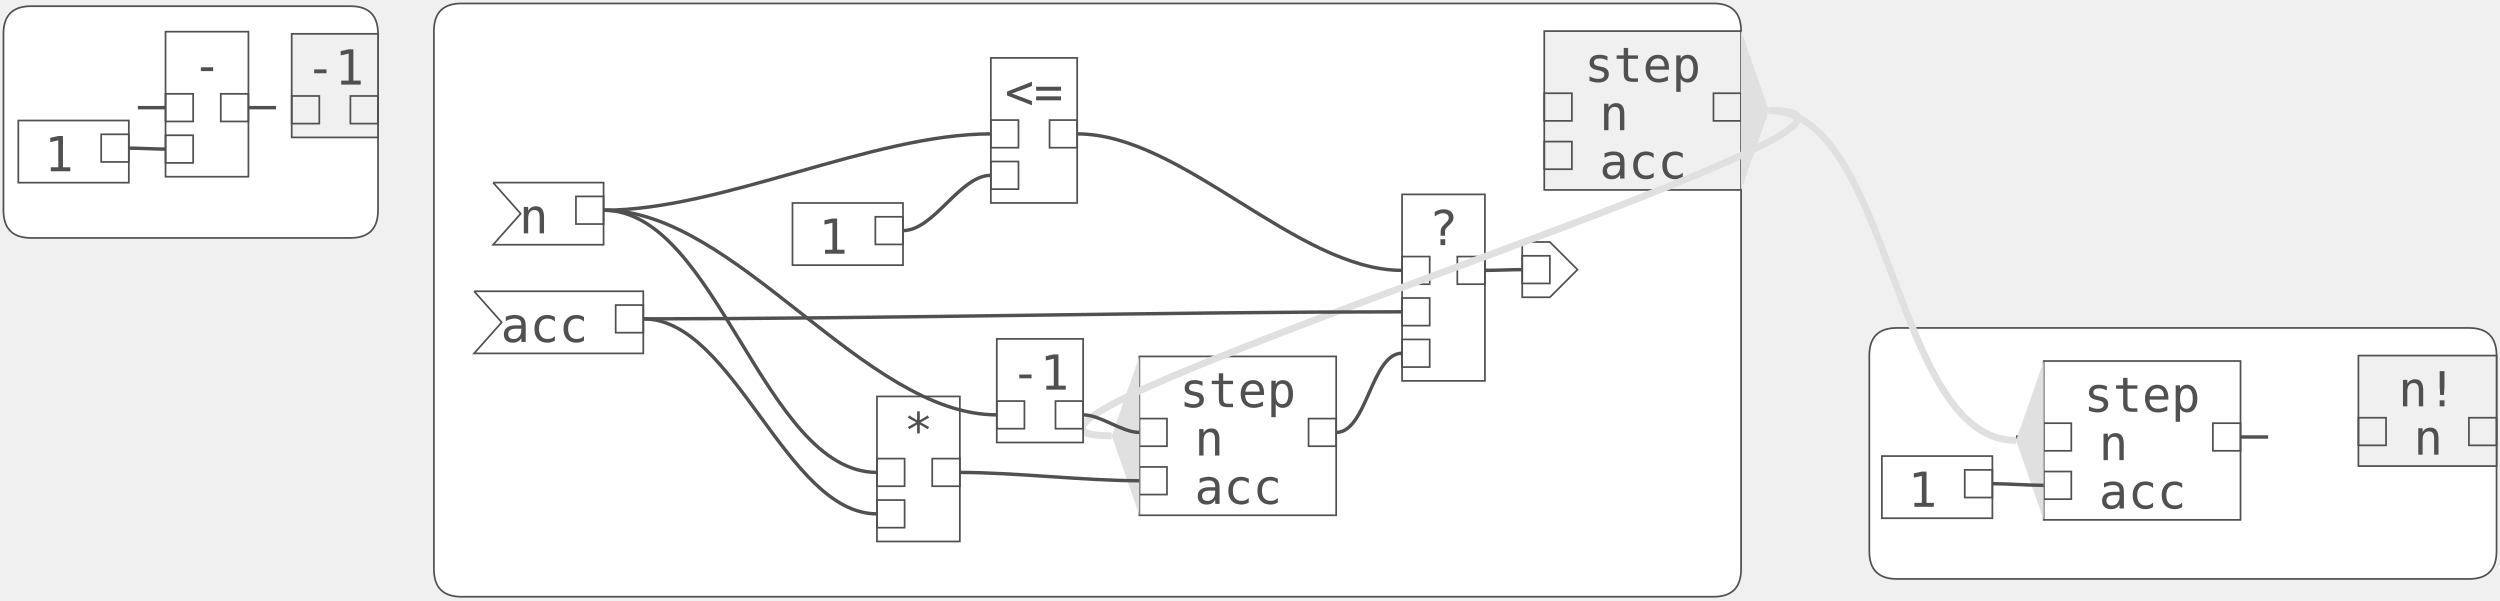
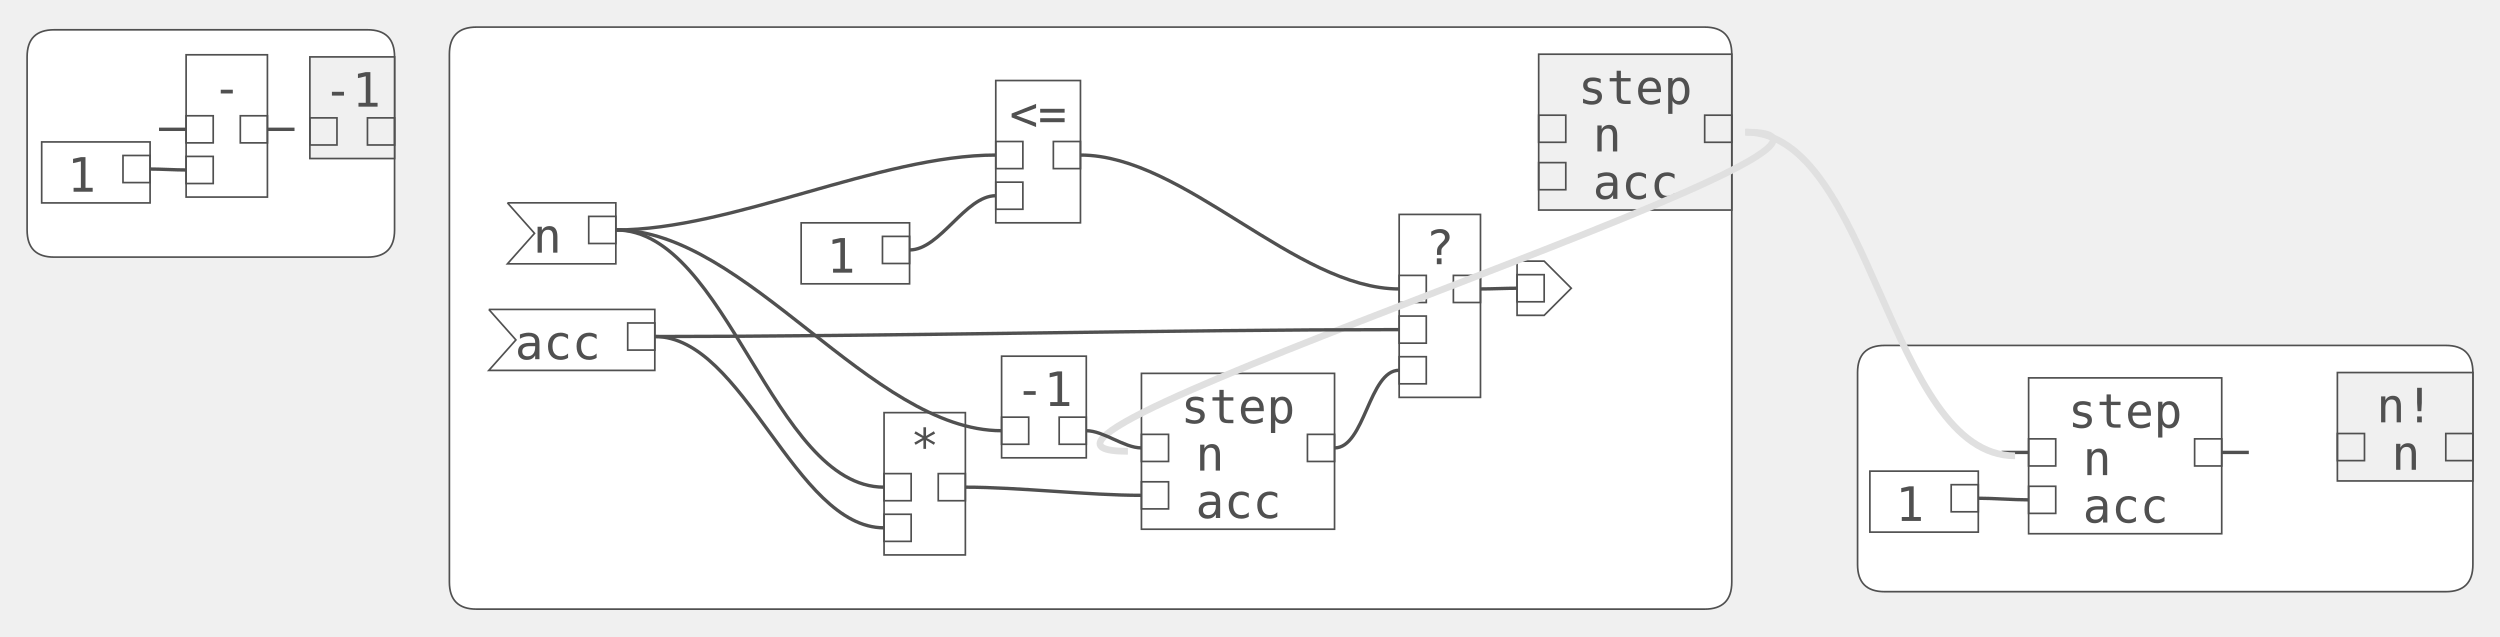
- <svg xmlns="http://www.w3.org/2000/svg" version="1.1" width="723.94" height="173.802">
+ <svg xmlns="http://www.w3.org/2000/svg" version="1.1" width="737.94" height="187.802">
  <defs />
-   <g transform="translate(-278.9304,-178.0188)">
+   <g transform="translate(-271.9304,-171.0188)">
    <g>
      <path fill="white" stroke="#505050" paint-order="fill stroke markers" d=" M 404.581 187.019 L 404.581 342.82 Q 404.581 350.82 412.581 350.82 L 775.11 350.82 Q 783.11 350.82 783.11 342.82 L 783.11 187.019 Q 783.11 179.019 775.11 179.019 L 412.581 179.019 Q 404.581 179.019 404.581 187.019" stroke-miterlimit="10" stroke-width="0.5" stroke-dasharray="" />
      <path fill="#F0F0F0" stroke="#505050" paint-order="fill stroke markers" d=" M 726.11 187.019 L 783.11 187.019 L 783.11 233.019 L 726.11 233.019 L 726.11 187.019 Z" stroke-miterlimit="10" stroke-width="0.5" stroke-dasharray="" />
      <path fill="none" stroke="none" />
      <text fill="#505050" stroke="none" font-family="monospace" font-size="14px" font-style="normal" font-weight="normal" text-decoration="normal" x="754.61" y="205.019" text-anchor="middle" dominant-baseline="text-after-edge">step</text>
      <path fill="none" stroke="#505050" paint-order="fill stroke markers" d=" M 726.11 205.019 L 734.11 205.019 L 734.11 213.019 L 726.11 213.019 L 726.11 205.019 Z" stroke-miterlimit="10" stroke-width="0.5" stroke-dasharray="" />
      <text fill="#505050" stroke="none" font-family="monospace" font-size="14px" font-style="normal" font-weight="normal" text-decoration="normal" x="742.11" y="219.019" text-anchor="start" dominant-baseline="text-after-edge">n</text>
      <path fill="none" stroke="#505050" paint-order="fill stroke markers" d=" M 726.11 219.019 L 734.11 219.019 L 734.11 227.019 L 726.11 227.019 L 726.11 219.019 Z" stroke-miterlimit="10" stroke-width="0.5" stroke-dasharray="" />
      <text fill="#505050" stroke="none" font-family="monospace" font-size="14px" font-style="normal" font-weight="normal" text-decoration="normal" x="742.11" y="233.019" text-anchor="start" dominant-baseline="text-after-edge">acc</text>
      <path fill="none" stroke="#505050" paint-order="fill stroke markers" d=" M 775.11 205.019 L 783.11 205.019 L 783.11 213.019 L 775.11 213.019 L 775.11 205.019 Z" stroke-miterlimit="10" stroke-width="0.5" stroke-dasharray="" />
      <path fill="white" stroke="#505050" paint-order="fill stroke markers" d=" M 684.934 234.311 L 708.934 234.311 L 708.934 288.311 L 684.934 288.311 L 684.934 234.311 Z" stroke-miterlimit="10" stroke-width="0.5" stroke-dasharray="" />
      <path fill="#F0F0F0" stroke="none" paint-order="stroke fill markers" d="" />
      <path fill="none" stroke="none" />
      <text fill="#505050" stroke="none" font-family="monospace" font-size="14px" font-style="normal" font-weight="normal" text-decoration="normal" x="696.934" y="252.311" text-anchor="middle" dominant-baseline="text-after-edge">?</text>
      <path fill="none" stroke="#505050" paint-order="fill stroke markers" d=" M 684.934 252.311 L 692.934 252.311 L 692.934 260.311 L 684.934 260.311 L 684.934 252.311 Z" stroke-miterlimit="10" stroke-width="0.5" stroke-dasharray="" />
      <path fill="none" stroke="#505050" paint-order="fill stroke markers" d=" M 684.934 264.311 L 692.934 264.311 L 692.934 272.311 L 684.934 272.311 L 684.934 264.311 Z" stroke-miterlimit="10" stroke-width="0.5" stroke-dasharray="" />
      <path fill="none" stroke="#505050" paint-order="fill stroke markers" d=" M 684.934 276.311 L 692.934 276.311 L 692.934 284.311 L 684.934 284.311 L 684.934 276.311 Z" stroke-miterlimit="10" stroke-width="0.5" stroke-dasharray="" />
      <path fill="none" stroke="#505050" paint-order="fill stroke markers" d=" M 700.934 252.311 L 708.934 252.311 L 708.934 260.311 L 700.934 260.311 L 700.934 252.311 Z" stroke-miterlimit="10" stroke-width="0.5" stroke-dasharray="" />
      <path fill="white" stroke="#505050" paint-order="fill stroke markers" d=" M 719.733 248.098 L 727.733 248.098 L 735.733 256.098 L 727.733 264.098 L 719.733 264.098 L 719.733 248.098" stroke-miterlimit="10" stroke-width="0.5" stroke-dasharray="" />
      <path fill="none" stroke="none" />
      <path fill="none" stroke="#505050" paint-order="fill stroke markers" d=" M 719.733 252.098 L 727.733 252.098 L 727.733 260.098 L 719.733 260.098 L 719.733 252.098 Z" stroke-miterlimit="10" stroke-width="0.5" stroke-dasharray="" />
      <path fill="white" stroke="#505050" paint-order="fill stroke markers" d=" M 532.882 292.82 L 556.882 292.82 L 556.882 334.82 L 532.882 334.82 L 532.882 292.82 Z" stroke-miterlimit="10" stroke-width="0.5" stroke-dasharray="" />
      <path fill="#F0F0F0" stroke="none" paint-order="stroke fill markers" d="" />
      <path fill="none" stroke="none" />
      <text fill="#505050" stroke="none" font-family="monospace" font-size="14px" font-style="normal" font-weight="normal" text-decoration="normal" x="544.882" y="310.82" text-anchor="middle" dominant-baseline="text-after-edge">*</text>
      <path fill="none" stroke="#505050" paint-order="fill stroke markers" d=" M 532.882 310.82 L 540.882 310.82 L 540.882 318.82 L 532.882 318.82 L 532.882 310.82 Z" stroke-miterlimit="10" stroke-width="0.5" stroke-dasharray="" />
      <path fill="none" stroke="#505050" paint-order="fill stroke markers" d=" M 532.882 322.82 L 540.882 322.82 L 540.882 330.82 L 532.882 330.82 L 532.882 322.82 Z" stroke-miterlimit="10" stroke-width="0.5" stroke-dasharray="" />
      <path fill="none" stroke="#505050" paint-order="fill stroke markers" d=" M 548.882 310.82 L 556.882 310.82 L 556.882 318.82 L 548.882 318.82 L 548.882 310.82 Z" stroke-miterlimit="10" stroke-width="0.5" stroke-dasharray="" />
      <path fill="white" stroke="#505050" paint-order="fill stroke markers" d=" M 416.214 262.355 L 465.214 262.355 L 465.214 280.355 L 416.214 280.355 L 424.214 271.355 L 416.214 262.355" stroke-miterlimit="10" stroke-width="0.5" stroke-dasharray="" />
      <path fill="none" stroke="none" />
      <path fill="none" stroke="#505050" paint-order="fill stroke markers" d=" M 457.214 266.355 L 465.214 266.355 L 465.214 274.355 L 457.214 274.355 L 457.214 266.355 Z" stroke-miterlimit="10" stroke-width="0.5" stroke-dasharray="" />
      <text fill="#505050" stroke="none" font-family="monospace" font-size="14px" font-style="normal" font-weight="normal" text-decoration="normal" x="449.214" y="280.355" text-anchor="end" dominant-baseline="text-after-edge">acc</text>
      <path fill="white" stroke="#505050" paint-order="fill stroke markers" d=" M 421.71 230.894 L 453.71 230.894 L 453.71 248.894 L 421.71 248.894 L 429.71 239.894 L 421.71 230.894" stroke-miterlimit="10" stroke-width="0.5" stroke-dasharray="" />
      <path fill="none" stroke="none" />
      <path fill="none" stroke="#505050" paint-order="fill stroke markers" d=" M 445.71 234.894 L 453.71 234.894 L 453.71 242.894 L 445.71 242.894 L 445.71 234.894 Z" stroke-miterlimit="10" stroke-width="0.5" stroke-dasharray="" />
      <text fill="#505050" stroke="none" font-family="monospace" font-size="14px" font-style="normal" font-weight="normal" text-decoration="normal" x="437.71" y="248.894" text-anchor="end" dominant-baseline="text-after-edge">n</text>
      <path fill="white" stroke="#505050" paint-order="fill stroke markers" d=" M 565.856 194.788 L 590.856 194.788 L 590.856 236.788 L 565.856 236.788 L 565.856 194.788 Z" stroke-miterlimit="10" stroke-width="0.5" stroke-dasharray="" />
      <path fill="#F0F0F0" stroke="none" paint-order="stroke fill markers" d="" />
      <path fill="none" stroke="none" />
      <text fill="#505050" stroke="none" font-family="monospace" font-size="14px" font-style="normal" font-weight="normal" text-decoration="normal" x="578.356" y="212.788" text-anchor="middle" dominant-baseline="text-after-edge">&lt;=</text>
      <path fill="none" stroke="#505050" paint-order="fill stroke markers" d=" M 565.856 212.788 L 573.856 212.788 L 573.856 220.788 L 565.856 220.788 L 565.856 212.788 Z" stroke-miterlimit="10" stroke-width="0.5" stroke-dasharray="" />
      <path fill="none" stroke="#505050" paint-order="fill stroke markers" d=" M 565.856 224.788 L 573.856 224.788 L 573.856 232.788 L 565.856 232.788 L 565.856 224.788 Z" stroke-miterlimit="10" stroke-width="0.5" stroke-dasharray="" />
      <path fill="none" stroke="#505050" paint-order="fill stroke markers" d=" M 582.856 212.788 L 590.856 212.788 L 590.856 220.788 L 582.856 220.788 L 582.856 212.788 Z" stroke-miterlimit="10" stroke-width="0.5" stroke-dasharray="" />
      <path fill="white" stroke="#505050" paint-order="fill stroke markers" d=" M 508.413 236.797 L 540.413 236.797 L 540.413 254.797 L 508.413 254.797 L 508.413 236.797 Z" stroke-miterlimit="10" stroke-width="0.5" stroke-dasharray="" />
      <path fill="#F0F0F0" stroke="none" paint-order="stroke fill markers" d="" />
      <path fill="none" stroke="none" />
      <path fill="none" stroke="#505050" paint-order="fill stroke markers" d=" M 532.413 240.797 L 540.413 240.797 L 540.413 248.797 L 532.413 248.797 L 532.413 240.797 Z" stroke-miterlimit="10" stroke-width="0.5" stroke-dasharray="" />
      <text fill="#505050" stroke="none" font-family="monospace" font-size="14px" font-style="normal" font-weight="normal" text-decoration="normal" x="524.413" y="254.797" text-anchor="end" dominant-baseline="text-after-edge">1</text>
      <path fill="white" stroke="#505050" paint-order="fill stroke markers" d=" M 608.857 281.232 L 665.857 281.232 L 665.857 327.232 L 608.857 327.232 L 608.857 281.232 Z" stroke-miterlimit="10" stroke-width="0.5" stroke-dasharray="" />
      <path fill="#F0F0F0" stroke="none" paint-order="stroke fill markers" d="" />
      <path fill="none" stroke="none" />
      <text fill="#505050" stroke="none" font-family="monospace" font-size="14px" font-style="normal" font-weight="normal" text-decoration="normal" x="637.357" y="299.232" text-anchor="middle" dominant-baseline="text-after-edge">step</text>
      <path fill="none" stroke="#505050" paint-order="fill stroke markers" d=" M 608.857 299.232 L 616.857 299.232 L 616.857 307.232 L 608.857 307.232 L 608.857 299.232 Z" stroke-miterlimit="10" stroke-width="0.5" stroke-dasharray="" />
      <text fill="#505050" stroke="none" font-family="monospace" font-size="14px" font-style="normal" font-weight="normal" text-decoration="normal" x="624.857" y="313.232" text-anchor="start" dominant-baseline="text-after-edge">n</text>
      <path fill="none" stroke="#505050" paint-order="fill stroke markers" d=" M 608.857 313.232 L 616.857 313.232 L 616.857 321.232 L 608.857 321.232 L 608.857 313.232 Z" stroke-miterlimit="10" stroke-width="0.5" stroke-dasharray="" />
      <text fill="#505050" stroke="none" font-family="monospace" font-size="14px" font-style="normal" font-weight="normal" text-decoration="normal" x="624.857" y="327.232" text-anchor="start" dominant-baseline="text-after-edge">acc</text>
      <path fill="none" stroke="#505050" paint-order="fill stroke markers" d=" M 657.857 299.232 L 665.857 299.232 L 665.857 307.232 L 657.857 307.232 L 657.857 299.232 Z" stroke-miterlimit="10" stroke-width="0.5" stroke-dasharray="" />
-       <path fill="#e0e0e0" stroke="none" paint-order="stroke fill markers" d=" M 791.11 210.019 L 783.11 187.019 L 783.11 233.019 Z M 600.857 304.232 L 608.857 281.232 L 608.857 327.232 Z" />
-       <path fill="none" stroke="none" />
-       <path fill="none" stroke="#e0e0e0" paint-order="fill stroke markers" d=" M 791.11 210.019 C 854.801 210.019 537.166 304.232 600.857 304.232" stroke-miterlimit="10" stroke-width="2" stroke-dasharray="" />
      <path fill="white" stroke="#505050" paint-order="fill stroke markers" d=" M 567.577 276.155 L 592.577 276.155 L 592.577 306.155 L 567.577 306.155 L 567.577 276.155 Z" stroke-miterlimit="10" stroke-width="0.5" stroke-dasharray="" />
      <path fill="#F0F0F0" stroke="none" paint-order="stroke fill markers" d="" />
      <path fill="none" stroke="none" />
      <text fill="#505050" stroke="none" font-family="monospace" font-size="14px" font-style="normal" font-weight="normal" text-decoration="normal" x="580.077" y="294.155" text-anchor="middle" dominant-baseline="text-after-edge">-1</text>
      <path fill="none" stroke="#505050" paint-order="fill stroke markers" d=" M 567.577 294.155 L 575.577 294.155 L 575.577 302.155 L 567.577 302.155 L 567.577 294.155 Z" stroke-miterlimit="10" stroke-width="0.5" stroke-dasharray="" />
      <path fill="none" stroke="#505050" paint-order="fill stroke markers" d=" M 584.577 294.155 L 592.577 294.155 L 592.577 302.155 L 584.577 302.155 L 584.577 294.155 Z" stroke-miterlimit="10" stroke-width="0.5" stroke-dasharray="" />
      <path fill="white" stroke="#505050" paint-order="fill stroke markers" d=" M 279.93 187.813 L 279.93 238.914 Q 279.93 246.914 287.93 246.914 L 380.396 246.914 Q 388.396 246.914 388.396 238.914 L 388.396 187.813 Q 388.396 179.813 380.396 179.813 L 287.93 179.813 Q 279.93 179.813 279.93 187.813" stroke-miterlimit="10" stroke-width="0.5" stroke-dasharray="" />
      <path fill="#F0F0F0" stroke="#505050" paint-order="fill stroke markers" d=" M 363.396 187.813 L 388.396 187.813 L 388.396 217.813 L 363.396 217.813 L 363.396 187.813 Z" stroke-miterlimit="10" stroke-width="0.5" stroke-dasharray="" />
      <path fill="none" stroke="none" />
      <text fill="#505050" stroke="none" font-family="monospace" font-size="14px" font-style="normal" font-weight="normal" text-decoration="normal" x="375.896" y="205.813" text-anchor="middle" dominant-baseline="text-after-edge">-1</text>
      <path fill="none" stroke="#505050" paint-order="fill stroke markers" d=" M 363.396 205.813 L 371.396 205.813 L 371.396 213.813 L 363.396 213.813 L 363.396 205.813 Z" stroke-miterlimit="10" stroke-width="0.5" stroke-dasharray="" />
      <path fill="none" stroke="#505050" paint-order="fill stroke markers" d=" M 380.396 205.813 L 388.396 205.813 L 388.396 213.813 L 380.396 213.813 L 380.396 205.813 Z" stroke-miterlimit="10" stroke-width="0.5" stroke-dasharray="" />
      <path fill="none" stroke="#505050" paint-order="fill stroke markers" d=" M 326.866 209.19 L 318.866 209.19 M 350.866 209.19 L 358.866 209.19" stroke-miterlimit="10" stroke-dasharray="" />
      <path fill="white" stroke="#505050" paint-order="fill stroke markers" d=" M 326.866 187.19 L 350.866 187.19 L 350.866 229.19 L 326.866 229.19 L 326.866 187.19 Z" stroke-miterlimit="10" stroke-width="0.5" stroke-dasharray="" />
      <path fill="#F0F0F0" stroke="none" paint-order="stroke fill markers" d="" />
      <path fill="none" stroke="none" />
      <text fill="#505050" stroke="none" font-family="monospace" font-size="14px" font-style="normal" font-weight="normal" text-decoration="normal" x="338.866" y="205.19" text-anchor="middle" dominant-baseline="text-after-edge">-</text>
      <path fill="none" stroke="#505050" paint-order="fill stroke markers" d=" M 326.866 205.19 L 334.866 205.19 L 334.866 213.19 L 326.866 213.19 L 326.866 205.19 Z" stroke-miterlimit="10" stroke-width="0.5" stroke-dasharray="" />
      <path fill="none" stroke="#505050" paint-order="fill stroke markers" d=" M 326.866 217.19 L 334.866 217.19 L 334.866 225.19 L 326.866 225.19 L 326.866 217.19 Z" stroke-miterlimit="10" stroke-width="0.5" stroke-dasharray="" />
      <path fill="none" stroke="#505050" paint-order="fill stroke markers" d=" M 342.866 205.19 L 350.866 205.19 L 350.866 213.19 L 342.866 213.19 L 342.866 205.19 Z" stroke-miterlimit="10" stroke-width="0.5" stroke-dasharray="" />
      <path fill="white" stroke="#505050" paint-order="fill stroke markers" d=" M 284.234 212.914 L 316.234 212.914 L 316.234 230.914 L 284.234 230.914 L 284.234 212.914 Z" stroke-miterlimit="10" stroke-width="0.5" stroke-dasharray="" />
      <path fill="#F0F0F0" stroke="none" paint-order="stroke fill markers" d="" />
      <path fill="none" stroke="none" />
      <path fill="none" stroke="#505050" paint-order="fill stroke markers" d=" M 308.234 216.914 L 316.234 216.914 L 316.234 224.914 L 308.234 224.914 L 308.234 216.914 Z" stroke-miterlimit="10" stroke-width="0.5" stroke-dasharray="" />
      <text fill="#505050" stroke="none" font-family="monospace" font-size="14px" font-style="normal" font-weight="normal" text-decoration="normal" x="300.234" y="230.914" text-anchor="end" dominant-baseline="text-after-edge">1</text>
      <path fill="white" stroke="#505050" paint-order="fill stroke markers" d=" M 820.239 280.984 L 820.239 337.668 Q 820.239 345.668 828.239 345.668 L 993.87 345.668 Q 1001.87 345.668 1001.87 337.668 L 1001.87 280.984 Q 1001.87 272.984 993.87 272.984 L 828.239 272.984 Q 820.239 272.984 820.239 280.984" stroke-miterlimit="10" stroke-width="0.5" stroke-dasharray="" />
      <path fill="#F0F0F0" stroke="#505050" paint-order="fill stroke markers" d=" M 961.87 280.984 L 1001.87 280.984 L 1001.87 312.984 L 961.87 312.984 L 961.87 280.984 Z" stroke-miterlimit="10" stroke-width="0.5" stroke-dasharray="" />
      <path fill="none" stroke="none" />
      <text fill="#505050" stroke="none" font-family="monospace" font-size="14px" font-style="normal" font-weight="normal" text-decoration="normal" x="981.87" y="298.984" text-anchor="middle" dominant-baseline="text-after-edge">n!</text>
      <path fill="none" stroke="#505050" paint-order="fill stroke markers" d=" M 961.87 298.984 L 969.87 298.984 L 969.87 306.984 L 961.87 306.984 L 961.87 298.984 Z" stroke-miterlimit="10" stroke-width="0.5" stroke-dasharray="" />
      <text fill="#505050" stroke="none" font-family="monospace" font-size="14px" font-style="normal" font-weight="normal" text-decoration="normal" x="977.87" y="312.984" text-anchor="start" dominant-baseline="text-after-edge">n</text>
      <path fill="none" stroke="#505050" paint-order="fill stroke markers" d=" M 993.87 298.984 L 1001.87 298.984 L 1001.87 306.984 L 993.87 306.984 L 993.87 298.984 Z" stroke-miterlimit="10" stroke-width="0.5" stroke-dasharray="" />
      <path fill="none" stroke="#505050" paint-order="fill stroke markers" d=" M 870.73 304.561 L 862.73 304.561 M 927.73 304.561 L 935.73 304.561" stroke-miterlimit="10" stroke-dasharray="" />
      <path fill="white" stroke="#505050" paint-order="fill stroke markers" d=" M 870.73 282.561 L 927.73 282.561 L 927.73 328.561 L 870.73 328.561 L 870.73 282.561 Z" stroke-miterlimit="10" stroke-width="0.5" stroke-dasharray="" />
      <path fill="#F0F0F0" stroke="none" paint-order="stroke fill markers" d="" />
      <path fill="none" stroke="none" />
      <text fill="#505050" stroke="none" font-family="monospace" font-size="14px" font-style="normal" font-weight="normal" text-decoration="normal" x="899.23" y="300.561" text-anchor="middle" dominant-baseline="text-after-edge">step</text>
      <path fill="none" stroke="#505050" paint-order="fill stroke markers" d=" M 870.73 300.561 L 878.73 300.561 L 878.73 308.561 L 870.73 308.561 L 870.73 300.561 Z" stroke-miterlimit="10" stroke-width="0.5" stroke-dasharray="" />
      <text fill="#505050" stroke="none" font-family="monospace" font-size="14px" font-style="normal" font-weight="normal" text-decoration="normal" x="886.73" y="314.561" text-anchor="start" dominant-baseline="text-after-edge">n</text>
      <path fill="none" stroke="#505050" paint-order="fill stroke markers" d=" M 870.73 314.561 L 878.73 314.561 L 878.73 322.561 L 870.73 322.561 L 870.73 314.561 Z" stroke-miterlimit="10" stroke-width="0.5" stroke-dasharray="" />
      <text fill="#505050" stroke="none" font-family="monospace" font-size="14px" font-style="normal" font-weight="normal" text-decoration="normal" x="886.73" y="328.561" text-anchor="start" dominant-baseline="text-after-edge">acc</text>
      <path fill="none" stroke="#505050" paint-order="fill stroke markers" d=" M 919.73 300.561 L 927.73 300.561 L 927.73 308.561 L 919.73 308.561 L 919.73 300.561 Z" stroke-miterlimit="10" stroke-width="0.5" stroke-dasharray="" />
-       <path fill="#e0e0e0" stroke="none" paint-order="stroke fill markers" d=" M 791.11 210.019 L 783.11 187.019 L 783.11 233.019 Z M 862.73 305.561 L 870.73 282.561 L 870.73 328.561 Z" />
-       <path fill="none" stroke="none" />
-       <path fill="none" stroke="#e0e0e0" paint-order="fill stroke markers" d=" M 791.11 210.019 C 826.932 210.019 826.909 305.561 862.73 305.561" stroke-miterlimit="10" stroke-width="2" stroke-dasharray="" />
      <path fill="white" stroke="#505050" paint-order="fill stroke markers" d=" M 823.875 310.087 L 855.875 310.087 L 855.875 328.087 L 823.875 328.087 L 823.875 310.087 Z" stroke-miterlimit="10" stroke-width="0.5" stroke-dasharray="" />
      <path fill="#F0F0F0" stroke="none" paint-order="stroke fill markers" d="" />
      <path fill="none" stroke="none" />
      <path fill="none" stroke="#505050" paint-order="fill stroke markers" d=" M 847.875 314.087 L 855.875 314.087 L 855.875 322.087 L 847.875 322.087 L 847.875 314.087 Z" stroke-miterlimit="10" stroke-width="0.5" stroke-dasharray="" />
      <text fill="#505050" stroke="none" font-family="monospace" font-size="14px" font-style="normal" font-weight="normal" text-decoration="normal" x="839.875" y="328.087" text-anchor="end" dominant-baseline="text-after-edge">1</text>
+       <path fill="none" stroke="none" />
+       <path fill="none" stroke="#e0e0e0" paint-order="fill stroke markers" d=" M 787.11 210.019 C 848.66 210.019 543.307 304.232 604.857 304.232" stroke-miterlimit="10" stroke-width="2" stroke-dasharray="" />
+       <path fill="none" stroke="none" />
+       <path fill="none" stroke="#e0e0e0" paint-order="fill stroke markers" d=" M 787.11 210.019 C 824.421 210.019 829.42 305.561 866.73 305.561" stroke-miterlimit="10" stroke-width="2" stroke-dasharray="" />
      <path fill="none" stroke="#505050" paint-order="fill stroke markers" d=" M 540.413 244.797 C 549.431 244.797 556.838 228.788 565.856 228.788" stroke-miterlimit="10" stroke-dasharray="" />
      <path fill="none" stroke="#505050" paint-order="fill stroke markers" d=" M 453.71 238.894 C 488.001 238.894 531.565 216.788 565.856 216.788" stroke-miterlimit="10" stroke-dasharray="" />
      <path fill="none" stroke="#505050" paint-order="fill stroke markers" d=" M 465.214 270.355 C 491.653 270.355 506.442 326.82 532.882 326.82" stroke-miterlimit="10" stroke-dasharray="" />
      <path fill="none" stroke="#505050" paint-order="fill stroke markers" d=" M 453.71 238.894 C 486.618 238.894 499.973 314.82 532.882 314.82" stroke-miterlimit="10" stroke-dasharray="" />
      <path fill="none" stroke="#505050" paint-order="fill stroke markers" d=" M 708.934 256.311 C 712.175 256.311 716.493 256.098 719.733 256.098" stroke-miterlimit="10" stroke-dasharray="" />
      <path fill="none" stroke="#505050" paint-order="fill stroke markers" d=" M 556.882 314.82 C 572.491 314.82 593.248 317.232 608.857 317.232" stroke-miterlimit="10" stroke-dasharray="" />
      <path fill="none" stroke="#505050" paint-order="fill stroke markers" d=" M 465.214 270.355 C 531.133 270.355 619.015 268.311 684.934 268.311" stroke-miterlimit="10" stroke-dasharray="" />
      <path fill="none" stroke="#505050" paint-order="fill stroke markers" d=" M 590.856 216.788 C 621.469 216.788 654.322 256.311 684.934 256.311" stroke-miterlimit="10" stroke-dasharray="" />
      <path fill="none" stroke="#505050" paint-order="fill stroke markers" d=" M 665.857 303.232 C 674.803 303.232 675.988 280.311 684.934 280.311" stroke-miterlimit="10" stroke-dasharray="" />
      <path fill="none" stroke="#505050" paint-order="fill stroke markers" d=" M 592.577 298.155 C 597.693 298.155 603.741 303.232 608.857 303.232" stroke-miterlimit="10" stroke-dasharray="" />
      <path fill="none" stroke="#505050" paint-order="fill stroke markers" d=" M 453.71 238.894 C 492.219 238.894 529.067 298.155 567.577 298.155" stroke-miterlimit="10" stroke-dasharray="" />
      <path fill="none" stroke="#505050" paint-order="fill stroke markers" d=" M 316.234 220.914 C 319.425 220.914 323.676 221.19 326.866 221.19" stroke-miterlimit="10" stroke-dasharray="" />
      <path fill="none" stroke="#505050" paint-order="fill stroke markers" d=" M 855.875 318.087 C 860.334 318.087 866.272 318.561 870.73 318.561" stroke-miterlimit="10" stroke-dasharray="" />
    </g>
  </g>
</svg>
